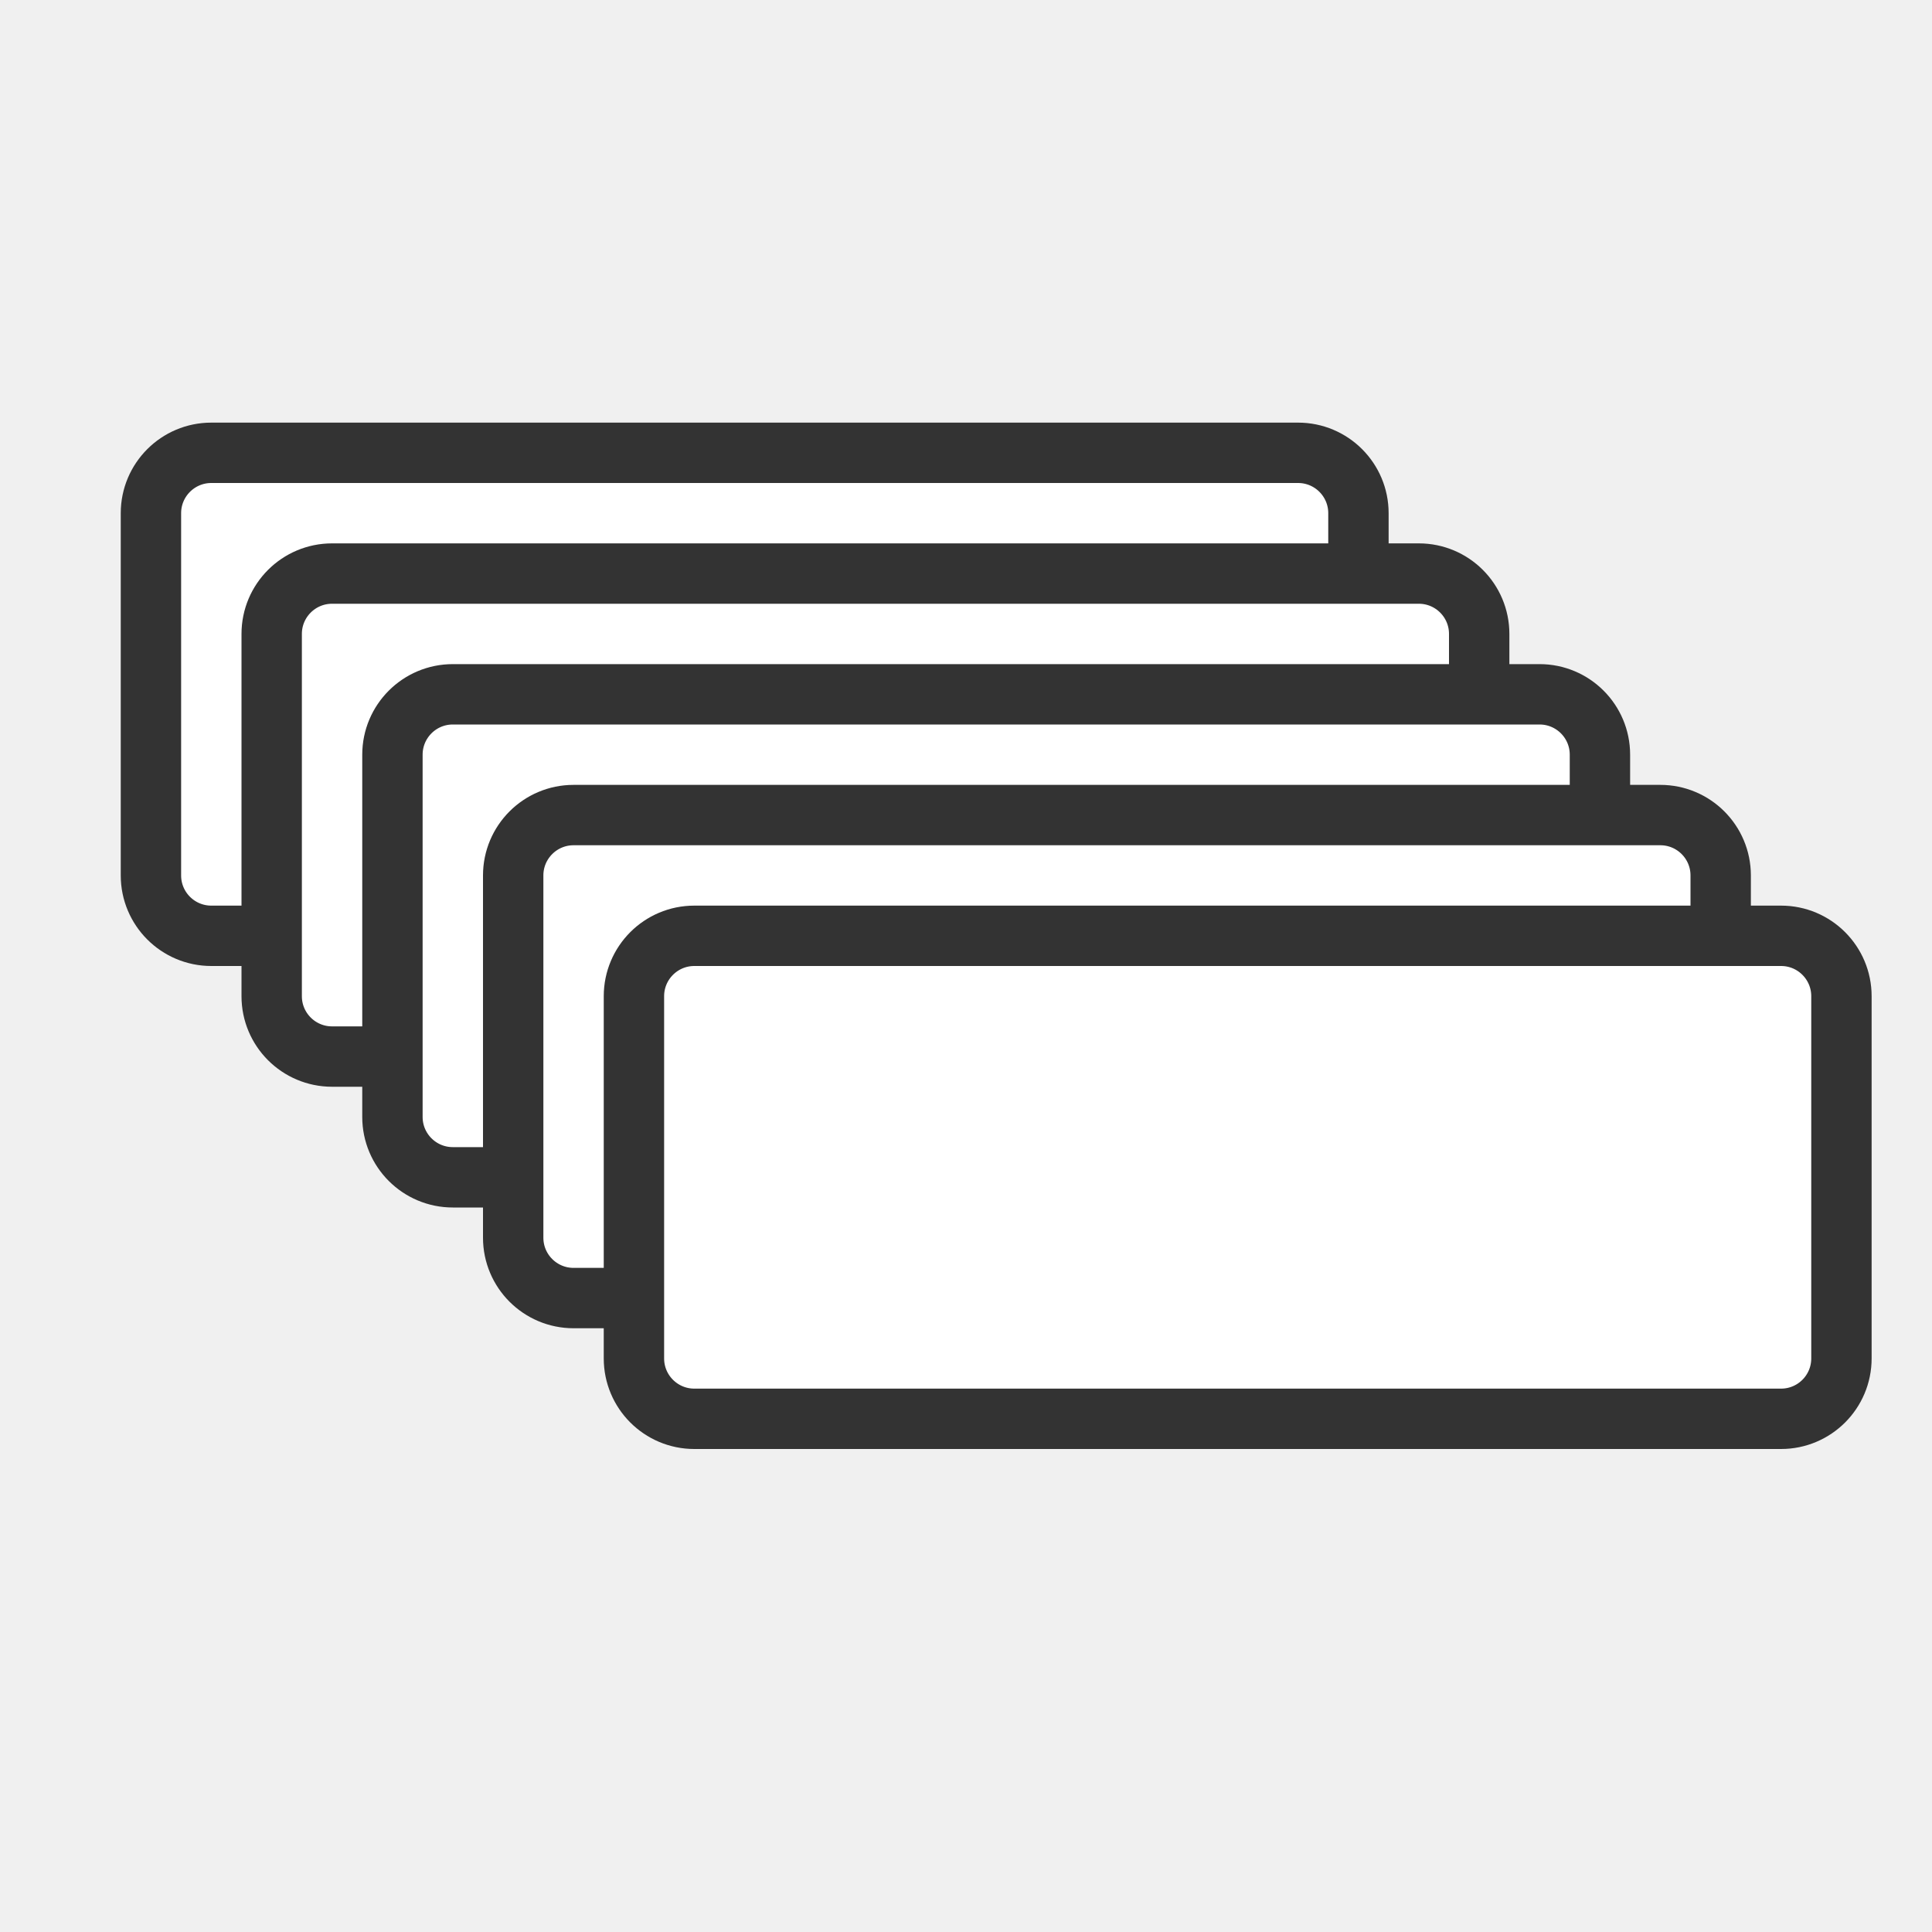
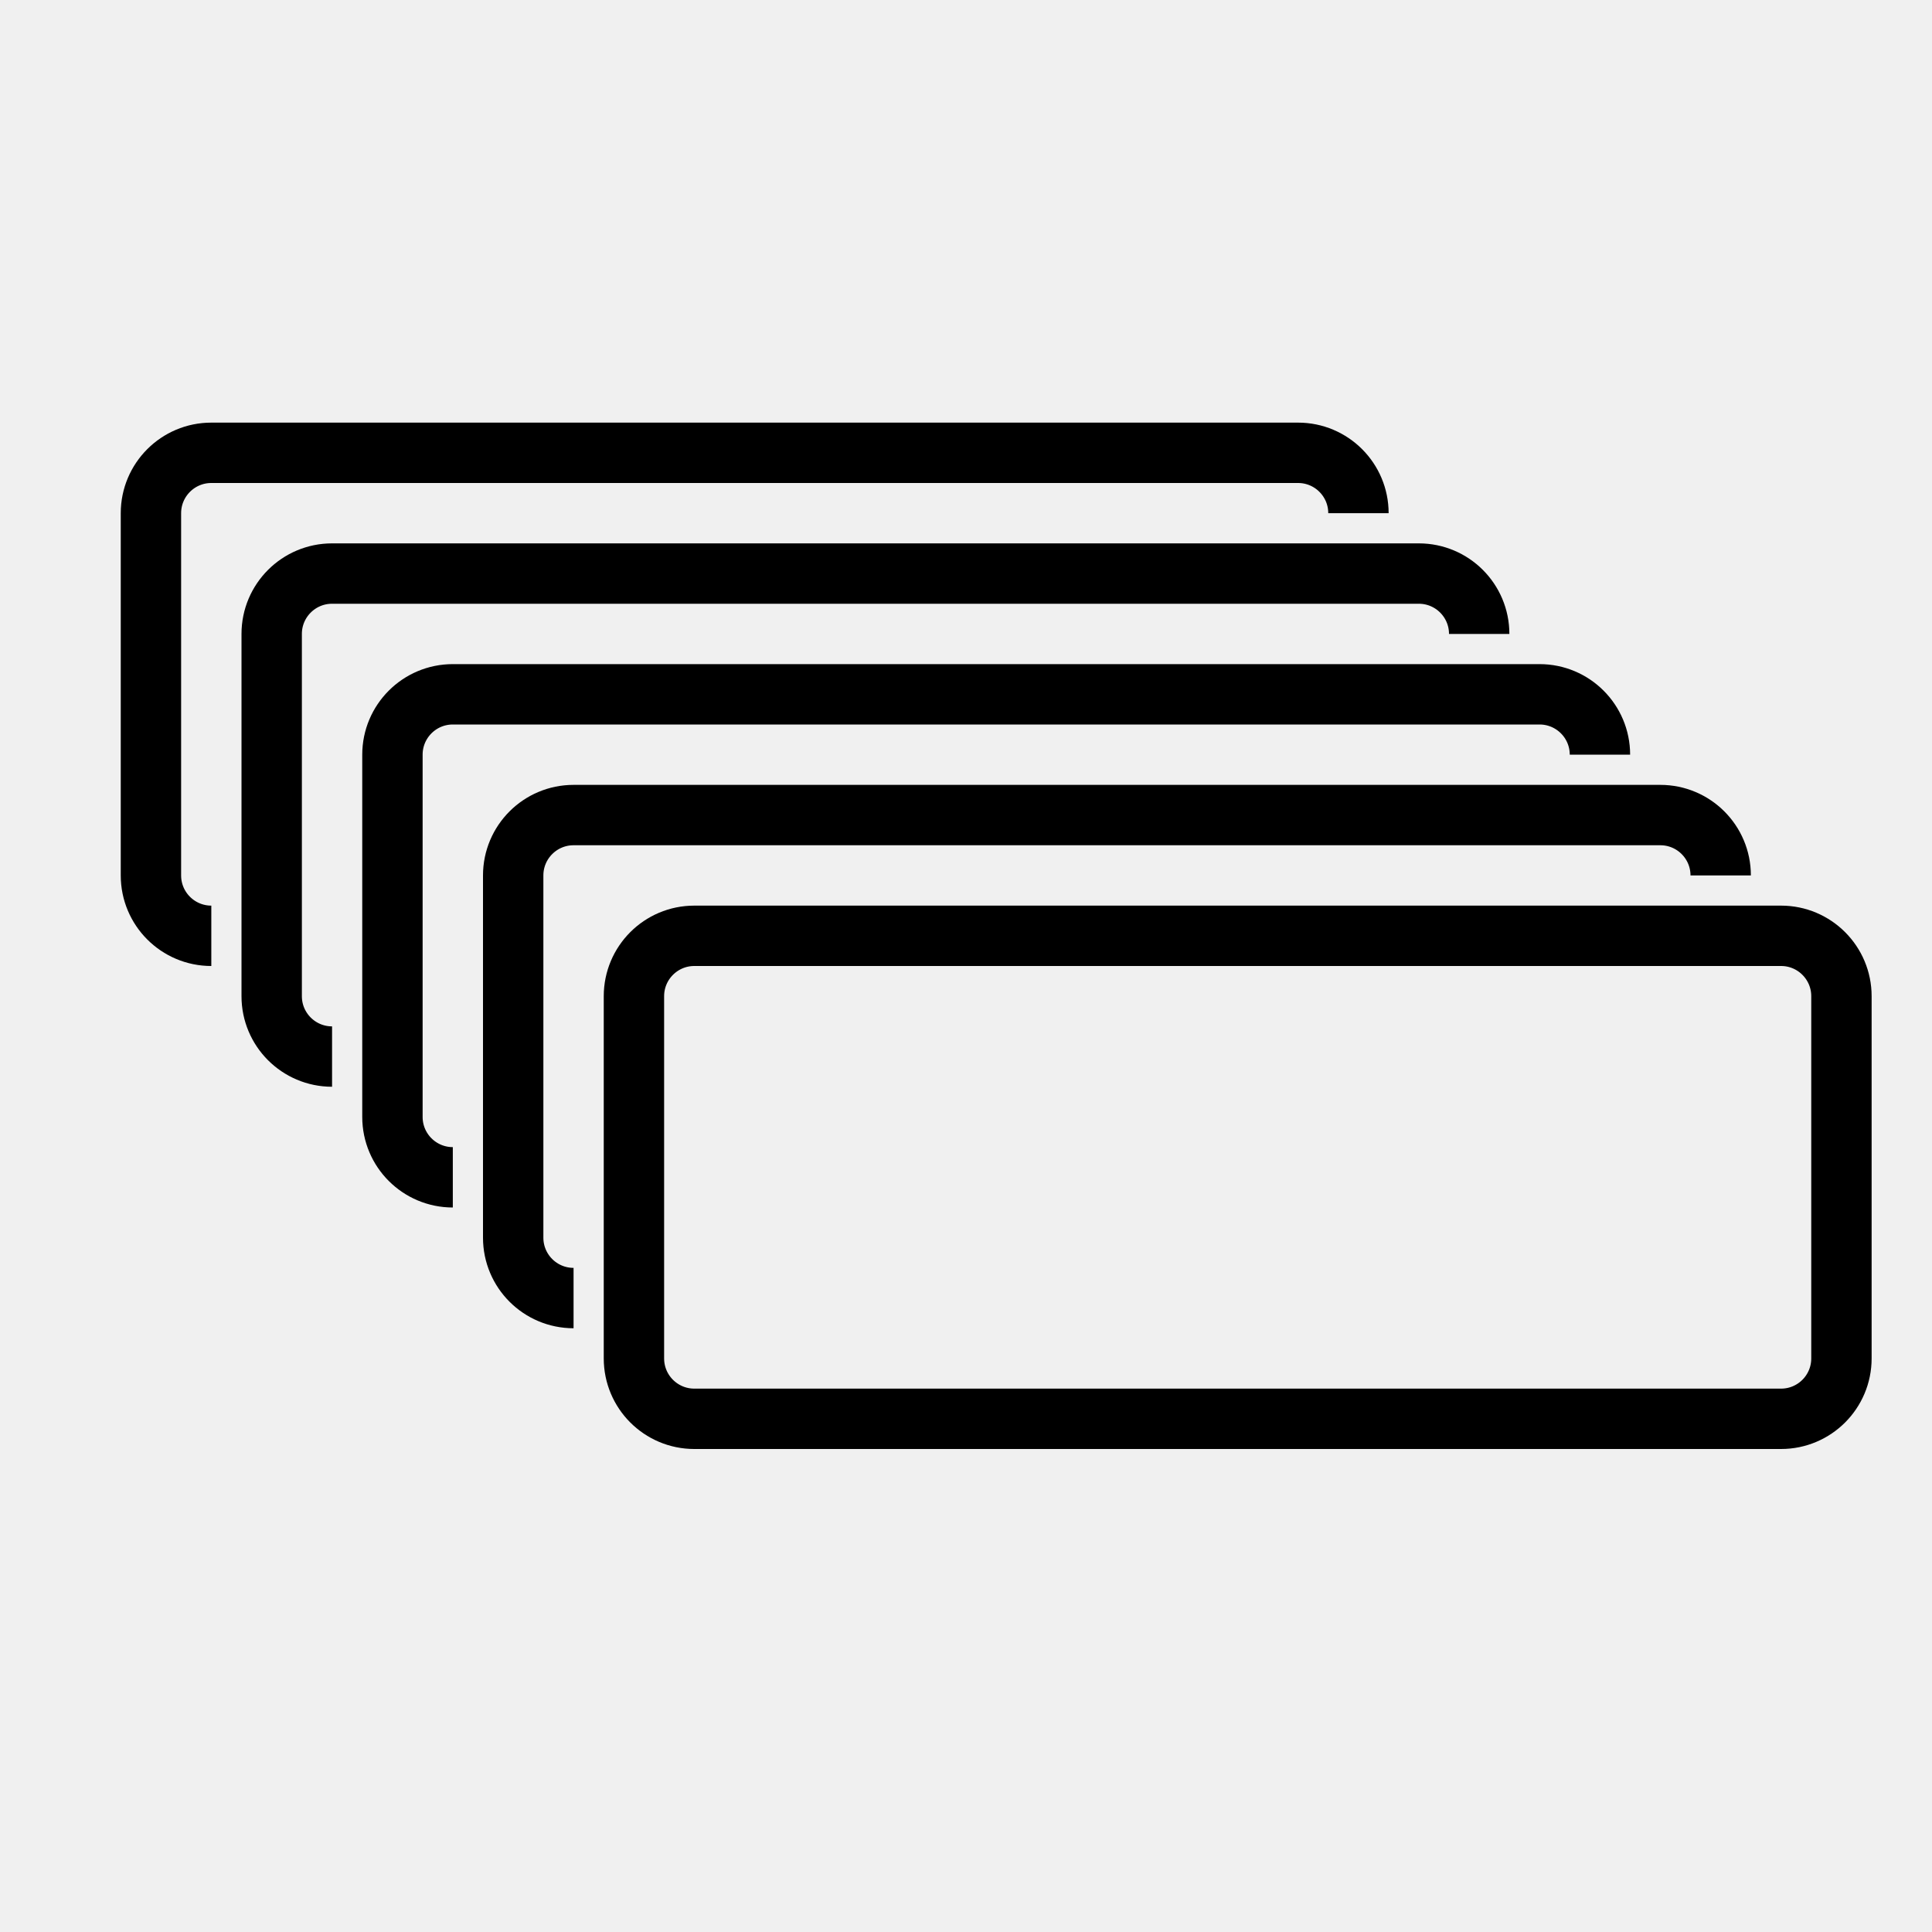
<svg xmlns="http://www.w3.org/2000/svg" version="1.1" width="32" height="32">
-   <rect style="fill:#ffffff;fill-opacity:1;stroke:#333333;stroke-width:1;stroke-opacity:1" height="8" width="20" x="2.5" y="7.5" rx="1" ry="1" />
-   <rect style="fill:#ffffff;fill-opacity:1;stroke:#333333;stroke-width:1;stroke-opacity:1" height="8" width="20" x="4.5" y="9.5" rx="1" ry="1" />
-   <rect style="fill:#ffffff;fill-opacity:1;stroke:#333333;stroke-width:1;stroke-opacity:1" height="8" width="20" x="6.5" y="11.5" rx="1" ry="1" />
-   <rect style="fill:#ffffff;fill-opacity:1;stroke:#333333;stroke-width:1;stroke-opacity:1" height="8" width="20" x="8.5" y="13.5" rx="1" ry="1" />
-   <rect style="fill:#ffffff;fill-opacity:1;stroke:#333333;stroke-width:1;stroke-opacity:1" height="8" width="20" x="10.5" y="15.5" rx="1" ry="1" />
+   <path style="fill:none;stroke:#000000;stroke-width:1;stroke-opacity:1" d="M 3.5,15.5 A 1,1 0 0 1 2.5,14.5 L 2.5,8.5 A 1,1 0 0 1 3.5,7.5 L 21.5,7.5 A 1,1 0 0 1 22.5,8.5" />
+   <path style="fill:none;stroke:#000000;stroke-width:1;stroke-opacity:1" d="M 5.5,17.5 A 1,1 0 0 1 4.5,16.5 L 4.5,10.5 A 1,1 0 0 1 5.5,9.5 L 23.5,9.5 A 1,1 0 0 1 24.5,10.5" />
+   <path style="fill:none;stroke:#000000;stroke-width:1;stroke-opacity:1" d="M 7.5,19.5 A 1,1 0 0 1 6.5,18.5 L 6.5,12.5 A 1,1 0 0 1 7.5,11.5 L 25.5,11.5 A 1,1 0 0 1 26.5,12.5" />
+   <path style="fill:none;stroke:#000000;stroke-width:1;stroke-opacity:1" d="M 9.5,21.5 A 1,1 0 0 1 8.5,20.5 L 8.5,14.5 A 1,1 0 0 1 9.5,13.5 L 27.5,13.5 A 1,1 0 0 1 28.5,14.5" />
+   <rect style="fill:none;stroke:#000000;stroke-width:1;stroke-opacity:1" height="8" width="20" x="10.5" y="15.5" rx="1" ry="1" />
</svg>
